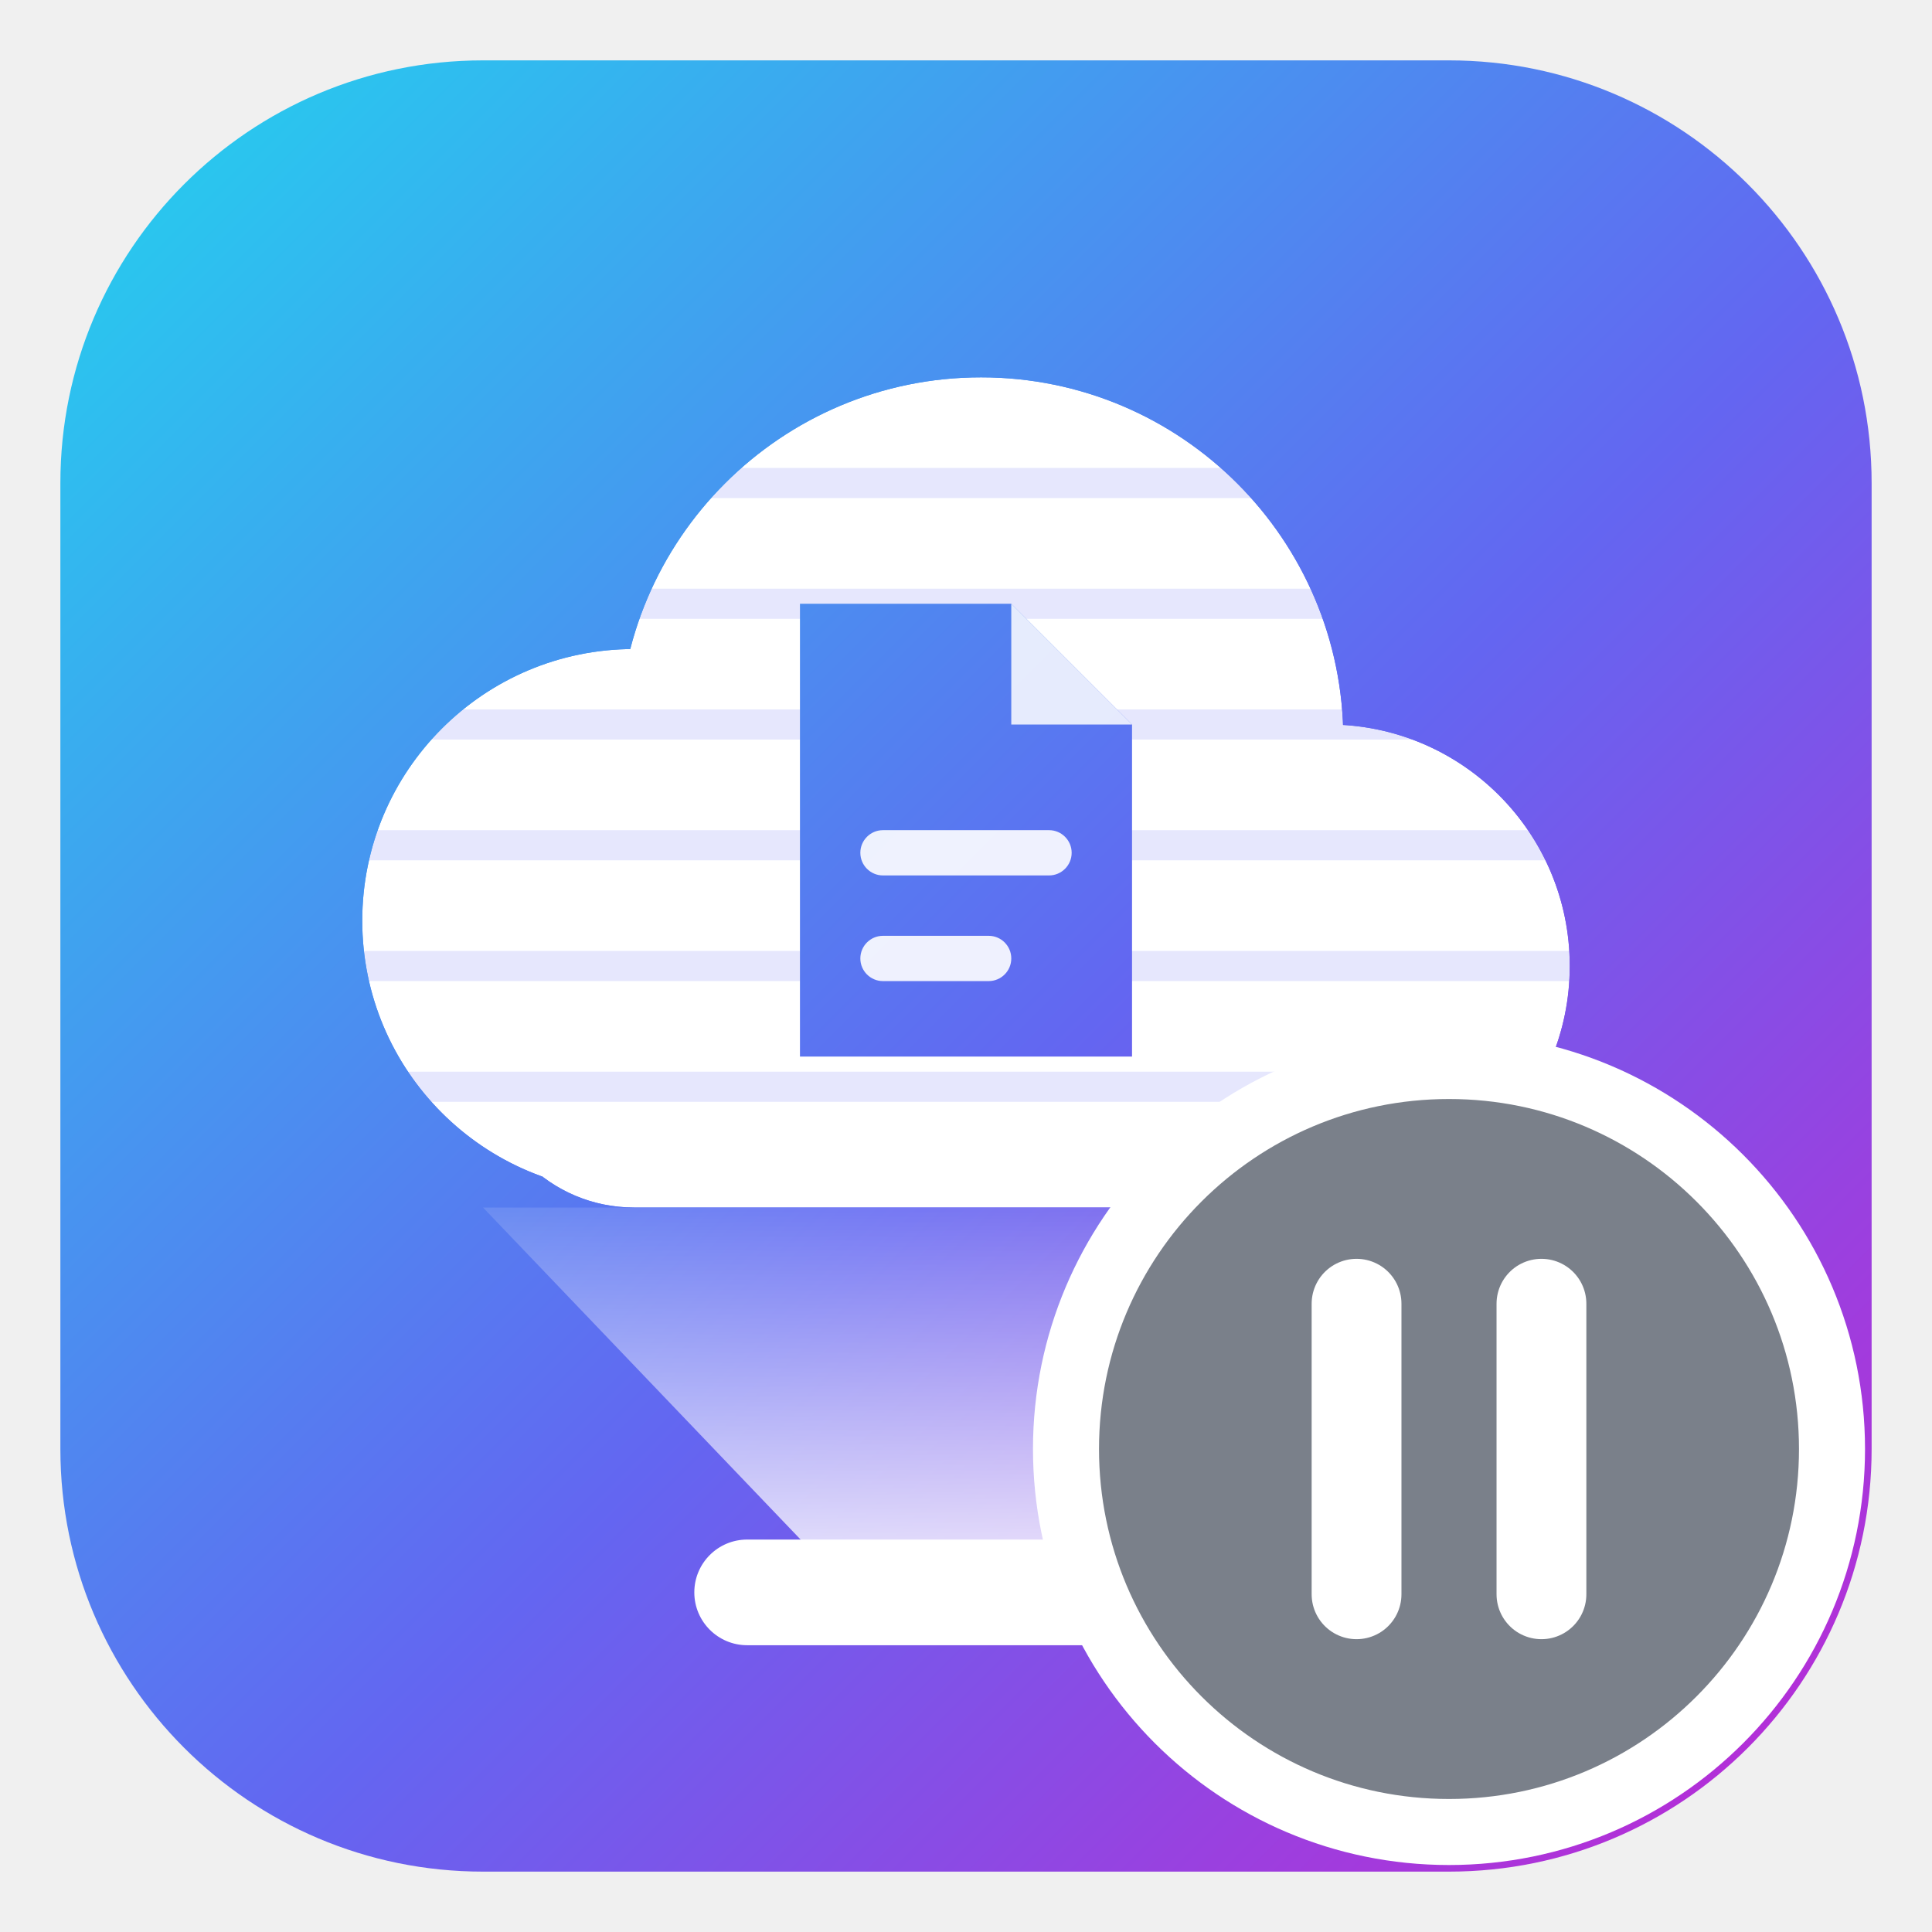
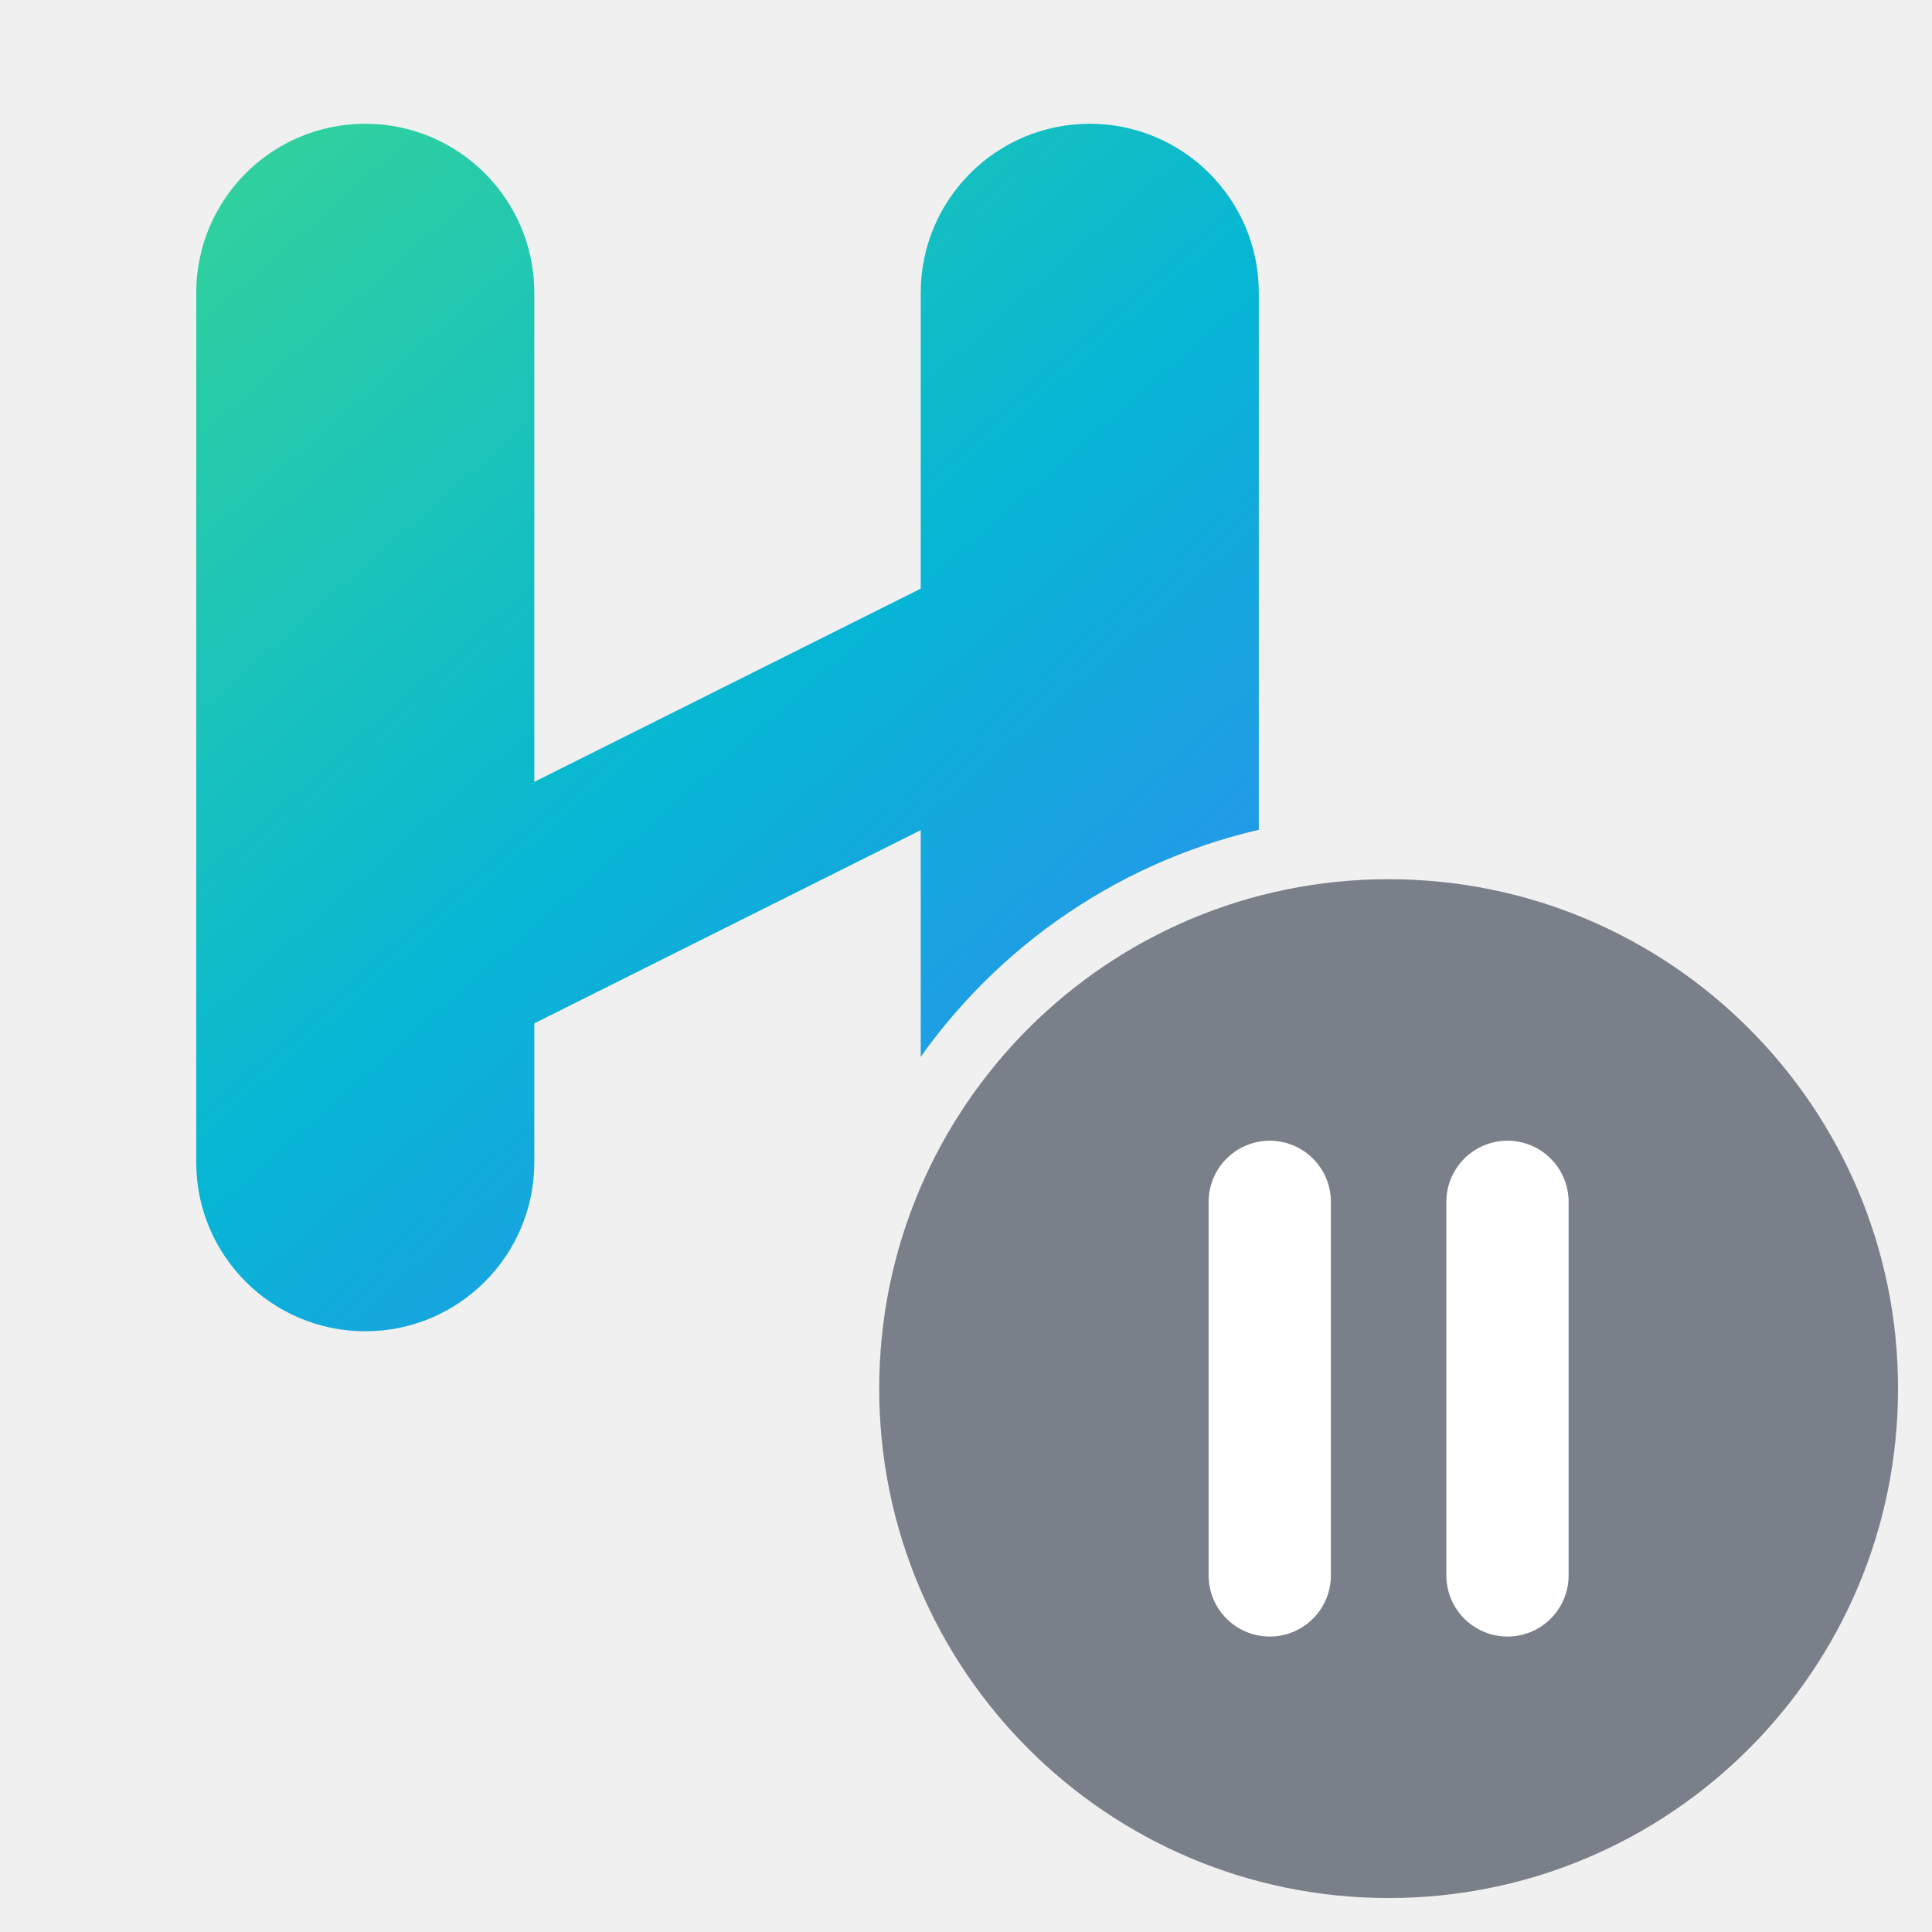
<svg xmlns="http://www.w3.org/2000/svg" viewBox="0 0 256 256">
  <defs>
-     <linearGradient id="bg" x1="0" y1="0" x2="1" y2="1">
-       <stop offset="0" stop-color="#22d3ee" />
-       <stop offset="0.55" stop-color="#6366f1" />
-       <stop offset="1" stop-color="#c026d3" />
+     <linearGradient id="g" gradientUnits="userSpaceOnUse" x1="40" y1="28" x2="216" y2="228">
+       <stop offset="0" stop-color="#34d399" />
+       <stop offset="0.5" stop-color="#06b6d4" />
+       <stop offset="1" stop-color="#3b82f6" />
    </linearGradient>
-     <linearGradient id="beam" x1="0" y1="1" x2="0" y2="0">
-       <stop offset="0" stop-color="#fff" stop-opacity="0.8" />
-       <stop offset="1" stop-color="#fff" stop-opacity="0.12" />
-     </linearGradient>
-     <clipPath id="cloud">
-       <circle cx="84" cy="122" r="36" />
-       <circle cx="130" cy="98" r="48" />
-       <circle cx="176" cy="128" r="32" />
-       <rect x="64" y="120" width="128" height="40" rx="20" />
-     </clipPath>
-     <mask id="file">
+     <mask id="gap">
      <rect width="256" height="256" fill="#fff" />
-       <path d="M106 80 H134 L150 96 V140 H106 Z" fill="#000" />
+       <circle cx="184" cy="184" r="76" fill="#000" />
    </mask>
  </defs>
-   <rect x="8" y="8" width="240" height="240" rx="56" fill="url(#bg)" />
-   <path d="M64 160 H192 L148 206 H108 Z" fill="url(#beam)" />
-   <rect x="92" y="204" width="72" height="14" rx="7" fill="#fff" />
-   <g clip-path="url(#cloud)" mask="url(#file)">
-     <rect width="256" height="256" fill="#fff" />
-     <g fill="#6366f1" fill-opacity="0.16">
-       <rect y="62" width="256" height="4" />
-       <rect y="78" width="256" height="4" />
-       <rect y="94" width="256" height="4" />
-       <rect y="110" width="256" height="4" />
-       <rect y="126" width="256" height="4" />
-       <rect y="142" width="256" height="4" />
+   <g mask="url(#gap)">
+     <g transform="translate(-6 -6) scale(0.8)">
+       <g fill="url(#g)">
+         <rect x="40" y="28" width="56" height="200" rx="28" />
+         <rect x="160" y="28" width="56" height="200" rx="28" />
+         <path d="M70 150 L186 92 L186 132 L70 190 Z" />
+       </g>
    </g>
  </g>
-   <path d="M134 80 V96 H150 Z" fill="#fff" fill-opacity="0.85" />
-   <rect x="114" y="110" width="28" height="6" rx="3" fill="#fff" fill-opacity="0.9" />
-   <rect x="114" y="124" width="20" height="6" rx="3" fill="#fff" fill-opacity="0.9" />
-   <g transform="translate(136 136) scale(3.5)">
-     <circle cx="16" cy="16" r="14.5" fill="#7a808a" stroke="#fff" stroke-width="2.5" />
-     <path d="M12.5 10.5 V21.5 M19.5 10.5 V21.5" fill="none" stroke="#fff" stroke-width="3.4" stroke-linecap="round" stroke-linejoin="round" />
+   <g transform="translate(112 112) scale(4.5)">
+     <circle cx="16" cy="16" r="15" fill="#7a808a" />
+     <path d="M12.5 10.5 V21.5 M19.5 10.5 V21.5" fill="none" stroke="#fff" stroke-width="3.6" stroke-linecap="round" stroke-linejoin="round" />
  </g>
</svg>
